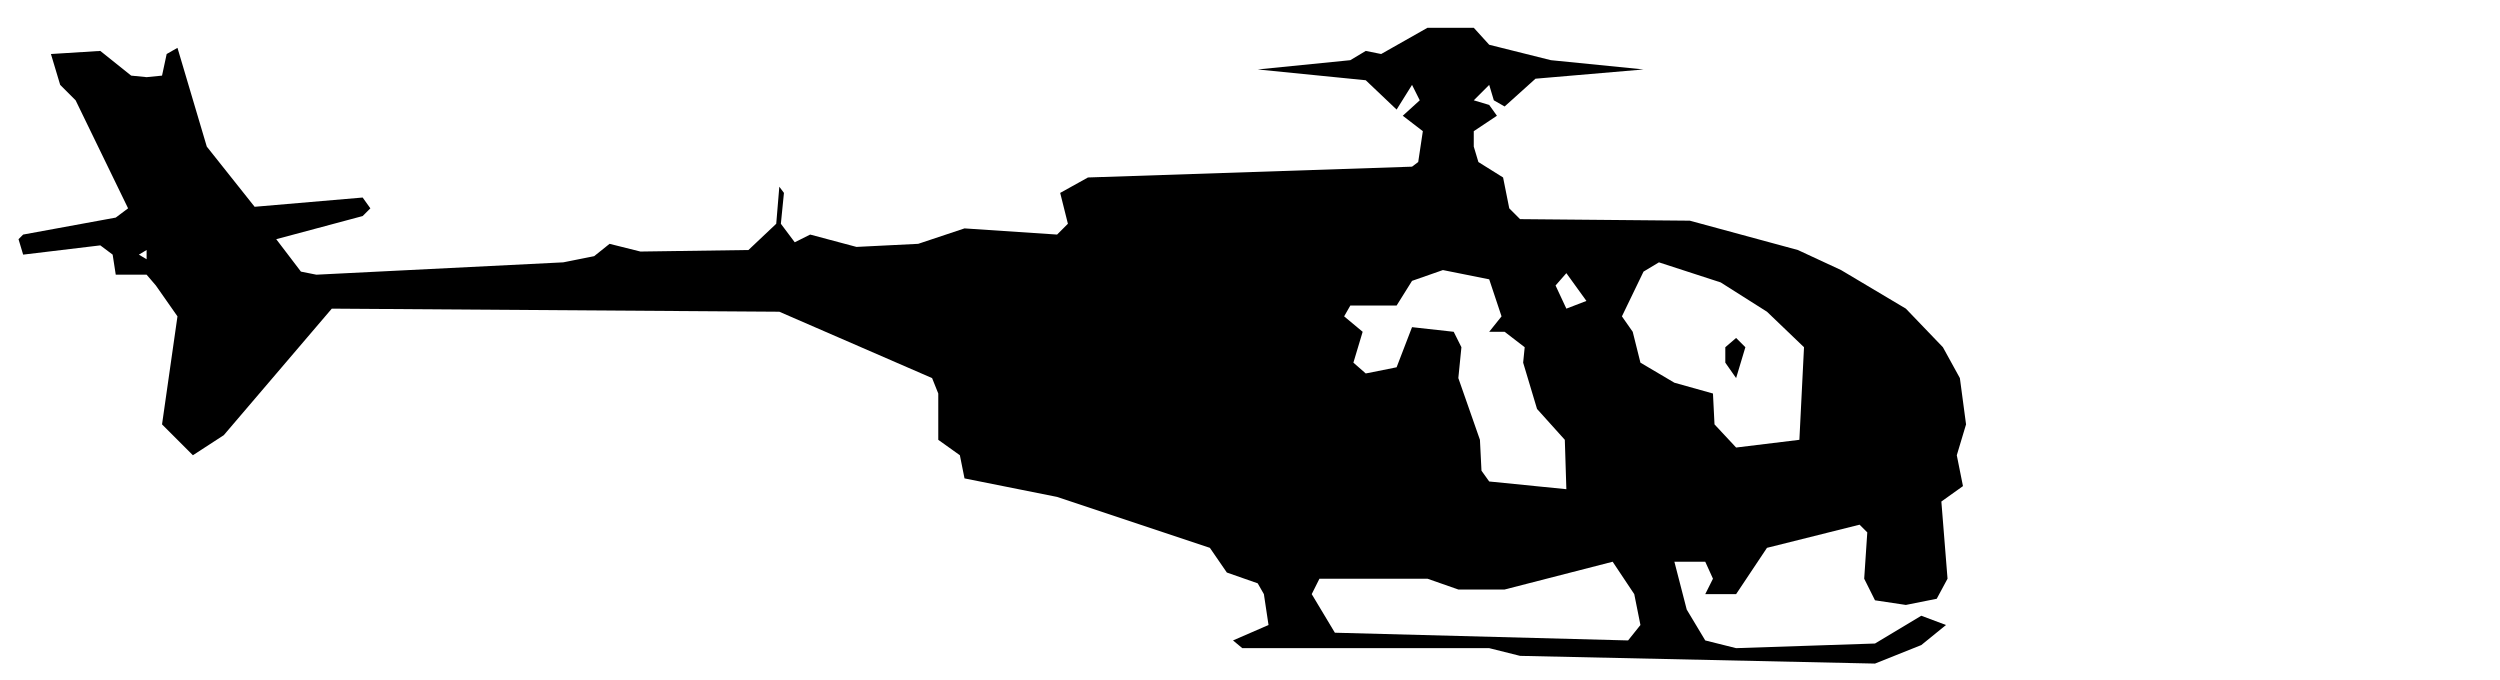
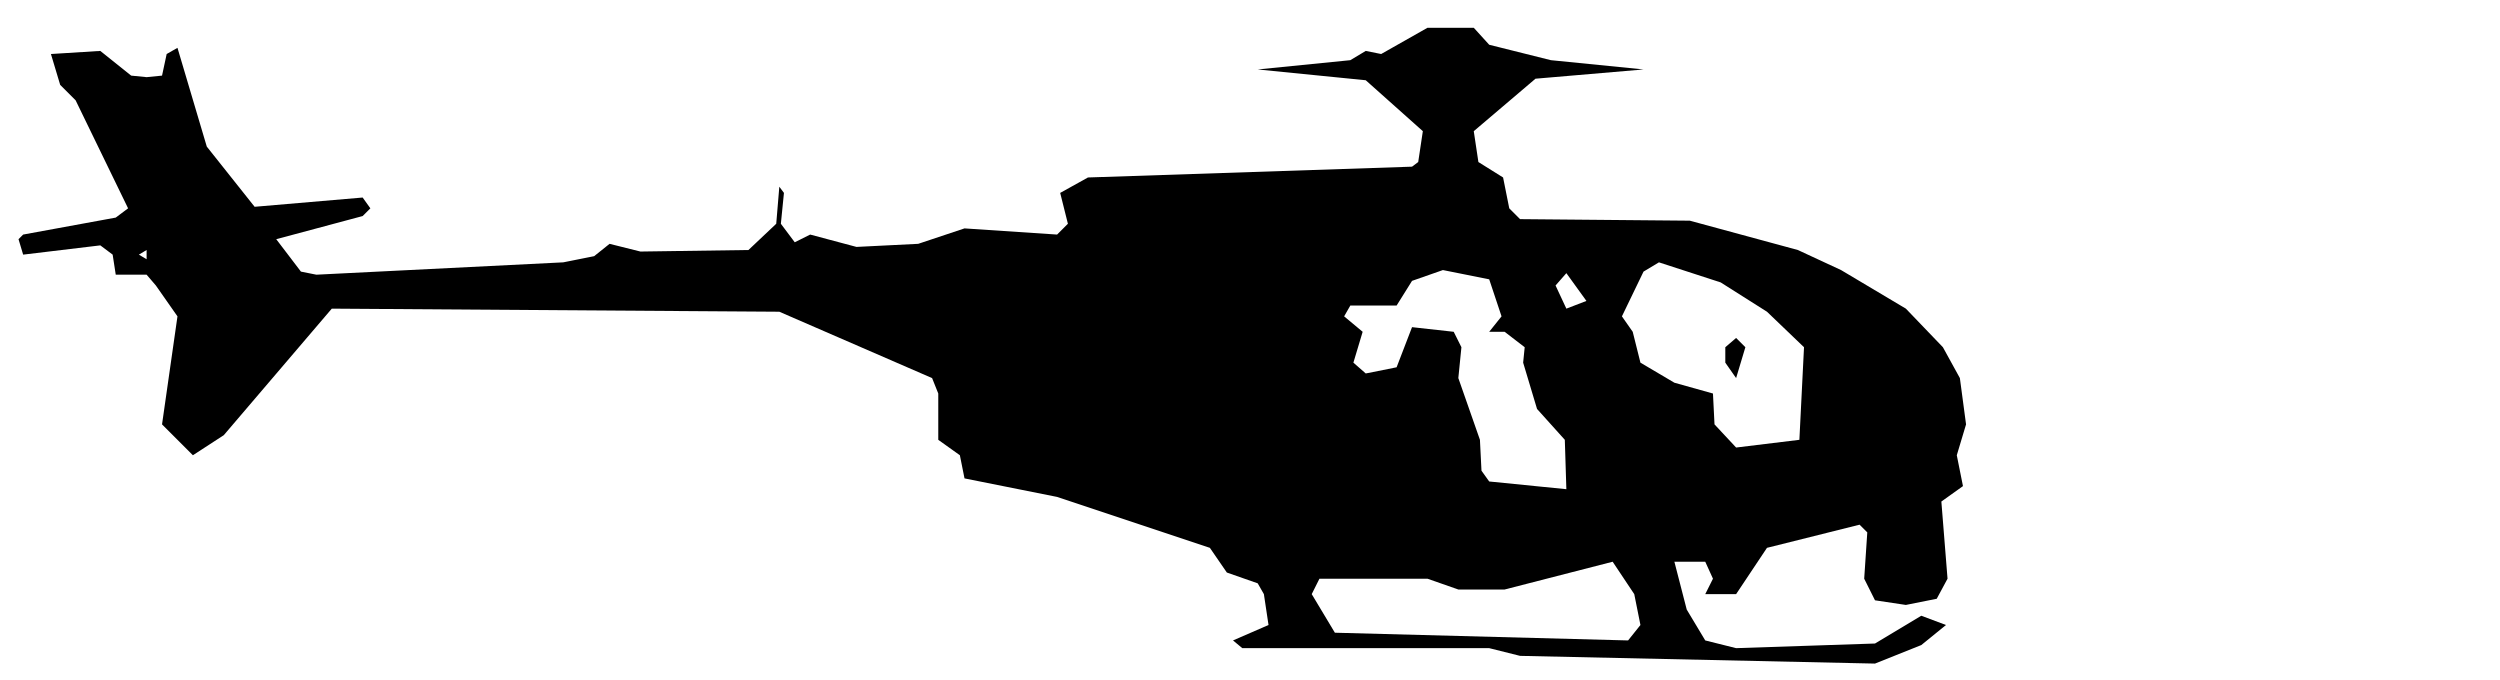
<svg xmlns="http://www.w3.org/2000/svg" viewBox="0 0 162 44" width="162" height="44" fill="currentColor" fill-rule="evenodd">
-   <path d="M98.5 42.5L121.5 43L124.5 41.8L126.1 40.5L124.5 39.9L121.5 41.7L112.5 42L110.5 41.5L109.3 39.5L108.5 36.4L110.5 36.4L111 37.5L110.5 38.5L112.5 38.5L114.5 35.5L120.5 34L121 34.5L120.8 37.5L121.5 38.9L123.5 39.2L125.5 38.8L126.2 37.5L125.8 32.5L127.2 31.5L126.8 29.5L127.4 27.5L127 24.5L125.9 22.5L123.5 20L119.3 17.5L116.5 16.2L109.5 14.3L98.5 14.2L97.8 13.5L97.4 11.5L95.8 10.5L95.5 9.5L95.5 8.5L97 7.5L96.5 6.8L95.5 6.5L96.5 5.5L96.8 6.5L97.5 6.9L99.5 5.1L106.5 4.5L100.5 3.9L96.5 2.9L95.5 1.8L92.5 1.8L89.5 3.5L88.5 3.3L87.5 3.9L81.5 4.5L88.5 5.2L90.5 7.1L91.5 5.5L92 6.5L90.9 7.5L92.2 8.5L91.9 10.5L91.5 10.8L70.5 11.5L68.7 12.5L69.2 14.5L68.5 15.2L62.5 14.8L59.5 15.8L55.5 16L52.5 15.2L51.5 15.7L50.6 14.5L50.8 12.5L50.5 12.1L50.3 14.5L48.5 16.2L41.5 16.3L39.5 15.8L38.5 16.6L36.5 17L20.5 17.8L19.5 17.6L17.9 15.5L23.5 14L24 13.5L23.5 12.8L16.5 13.4L13.4 9.5L11.5 3.1L10.8 3.5L10.5 4.9L9.5 5L8.5 4.9L6.5 3.3L3.3 3.5L3.9 5.5L4.9 6.5L8.3 13.5L7.5 14.1L1.5 15.2L1.2 15.5L1.5 16.5L6.5 15.9L7.3 16.5L7.5 17.8L9.5 17.8L10.1 18.5L11.5 20.5L10.5 27.5L12.5 29.5L12.5 30.8L12.5 29.5L14.5 28.2L21.5 20L50.5 20.2L60.4 24.5L60.8 25.5L60.8 28.5L62.2 29.5L62.5 31L68.5 32.2L78.4 35.5L79.5 37.1L81.5 37.8L81.9 38.5L82.2 40.5L79.9 41.5L80.5 42L96.5 42ZM86.5 41L85 38.5L85.5 37.5L92.5 37.5L94.5 38.2L97.5 38.2L104.5 36.4L105.9 38.5L106.3 40.5L105.5 41.5ZM101.5 31.7L96.5 31.2L96 30.5L95.9 28.5L94.5 24.5L94.7 22.5L94.2 21.5L91.5 21.2L90.5 23.8L88.5 24.2L87.7 23.5L88.3 21.5L87.1 20.5L87.5 19.8L90.5 19.8L91.5 18.2L93.5 17.5L96.5 18.1L97.3 20.5L96.5 21.5L97.5 21.5L98.8 22.5L98.7 23.5L99.6 26.5L101.4 28.5ZM112.5 29L111.1 27.5L111 25.5L108.5 24.8L106.3 23.5L105.8 21.5L105.1 20.5L106.5 17.6L107.5 17L111.5 18.3L114.5 20.2L116.9 22.5L116.6 28.5ZM112.5 24.5L113.1 22.5L112.5 21.9L111.8 22.5L111.8 23.5ZM101.5 20L100.8 18.5L101.5 17.7L102.8 19.5ZM9.5 16.8L9 16.5L9.5 16.2Z" />
+   <path d="M98.5 42.5L121.5 43L124.5 41.8L126.1 40.5L124.5 39.9L121.5 41.7L112.5 42L110.5 41.5L109.3 39.5L108.5 36.4L110.5 36.4L111 37.5L110.5 38.5L112.5 38.5L114.5 35.5L120.5 34L121 34.5L120.8 37.5L121.5 38.9L123.5 39.2L125.5 38.8L126.2 37.5L125.8 32.5L127.2 31.5L126.8 29.5L127.4 27.5L127 24.5L125.9 22.5L123.5 20L119.3 17.5L116.5 16.2L109.5 14.3L98.5 14.2L97.8 13.5L97.4 11.5L95.8 10.5L95.5 8.5L99.5 5.1L106.5 4.5L100.5 3.9L96.5 2.9L95.5 1.8L92.5 1.8L89.5 3.5L88.5 3.3L87.5 3.9L81.5 4.5L88.5 5.2L92.2 8.5L91.9 10.5L91.5 10.8L70.5 11.5L68.7 12.5L69.2 14.5L68.5 15.2L62.5 14.8L59.5 15.8L55.5 16L52.5 15.2L51.5 15.7L50.6 14.5L50.8 12.5L50.5 12.1L50.3 14.5L48.5 16.2L41.5 16.3L39.5 15.8L38.5 16.6L36.5 17L20.5 17.8L19.5 17.6L17.9 15.5L23.5 14L24 13.5L23.5 12.8L16.5 13.4L13.4 9.5L11.5 3.1L10.8 3.5L10.5 4.9L9.5 5L8.5 4.9L6.5 3.3L3.3 3.5L3.9 5.5L4.9 6.5L8.3 13.5L7.5 14.1L1.5 15.2L1.2 15.5L1.5 16.5L6.5 15.9L7.3 16.5L7.5 17.8L9.5 17.8L10.1 18.5L11.5 20.5L10.5 27.5L12.5 29.5L12.5 30.8L12.5 29.5L14.5 28.2L21.5 20L50.5 20.2L60.4 24.5L60.8 25.5L60.8 28.5L62.2 29.5L62.5 31L68.5 32.2L78.4 35.5L79.5 37.1L81.5 37.8L81.9 38.5L82.2 40.5L79.9 41.5L80.5 42L96.5 42ZM86.5 41L85 38.5L85.5 37.5L92.5 37.5L94.5 38.2L97.5 38.2L104.5 36.4L105.9 38.5L106.3 40.5L105.5 41.5ZM101.5 31.7L96.5 31.2L96 30.5L95.9 28.5L94.5 24.5L94.7 22.5L94.2 21.5L91.5 21.2L90.5 23.8L88.5 24.2L87.7 23.5L88.3 21.5L87.1 20.5L87.5 19.8L90.5 19.8L91.5 18.2L93.5 17.5L96.5 18.1L97.3 20.5L96.5 21.5L97.5 21.5L98.8 22.5L98.7 23.5L99.6 26.5L101.4 28.5ZM112.5 29L111.1 27.5L111 25.5L108.5 24.8L106.3 23.5L105.8 21.5L105.1 20.5L106.5 17.6L107.5 17L111.5 18.3L114.5 20.2L116.9 22.5L116.6 28.5ZM112.5 24.5L113.1 22.5L112.5 21.9L111.8 22.5L111.8 23.5ZM101.5 20L100.8 18.5L101.5 17.7L102.8 19.5ZM9.5 16.8L9 16.5L9.5 16.2Z" />
</svg>
